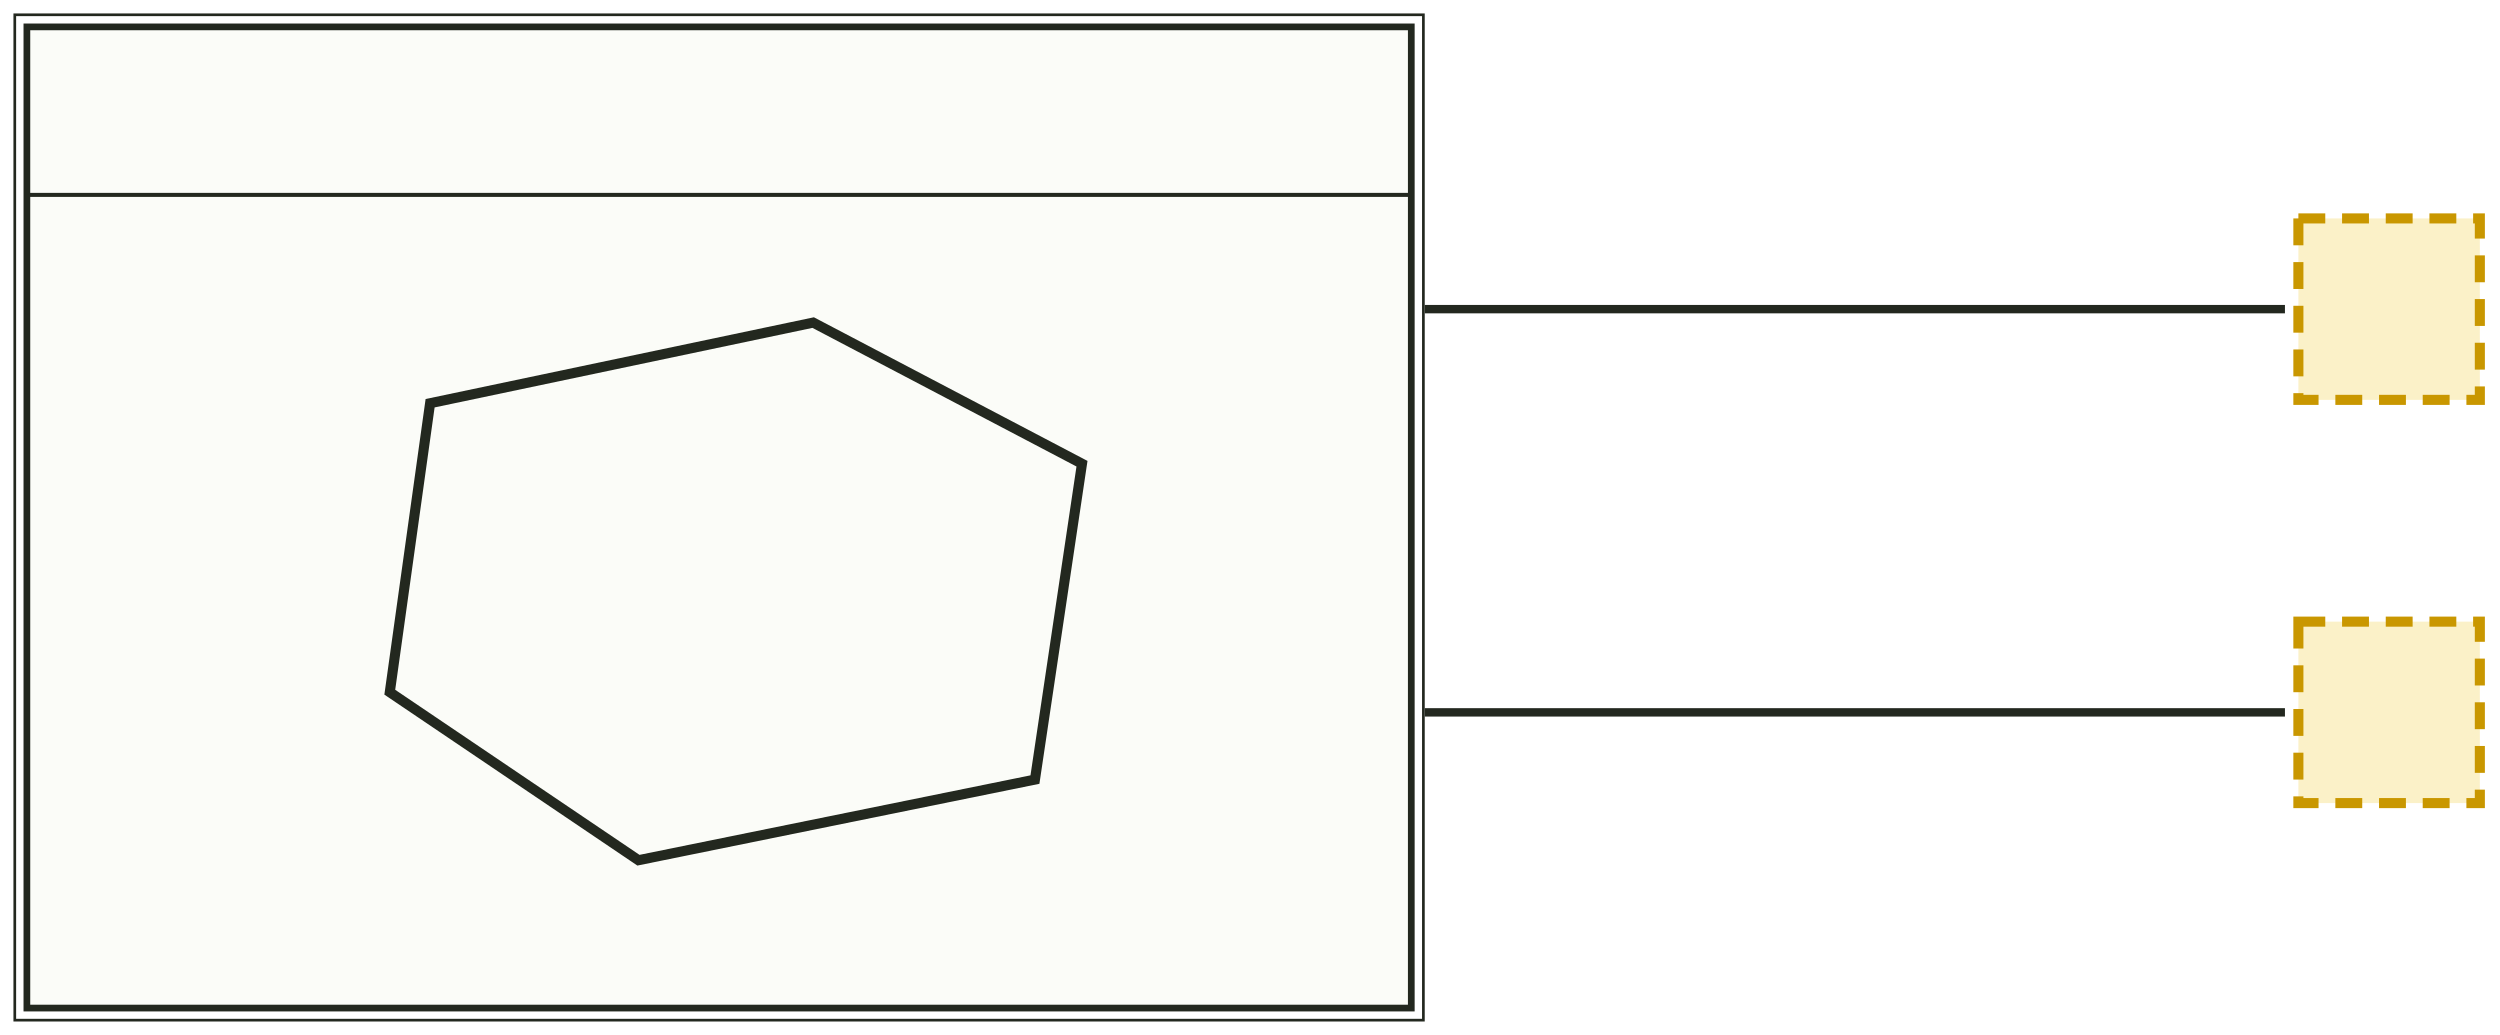
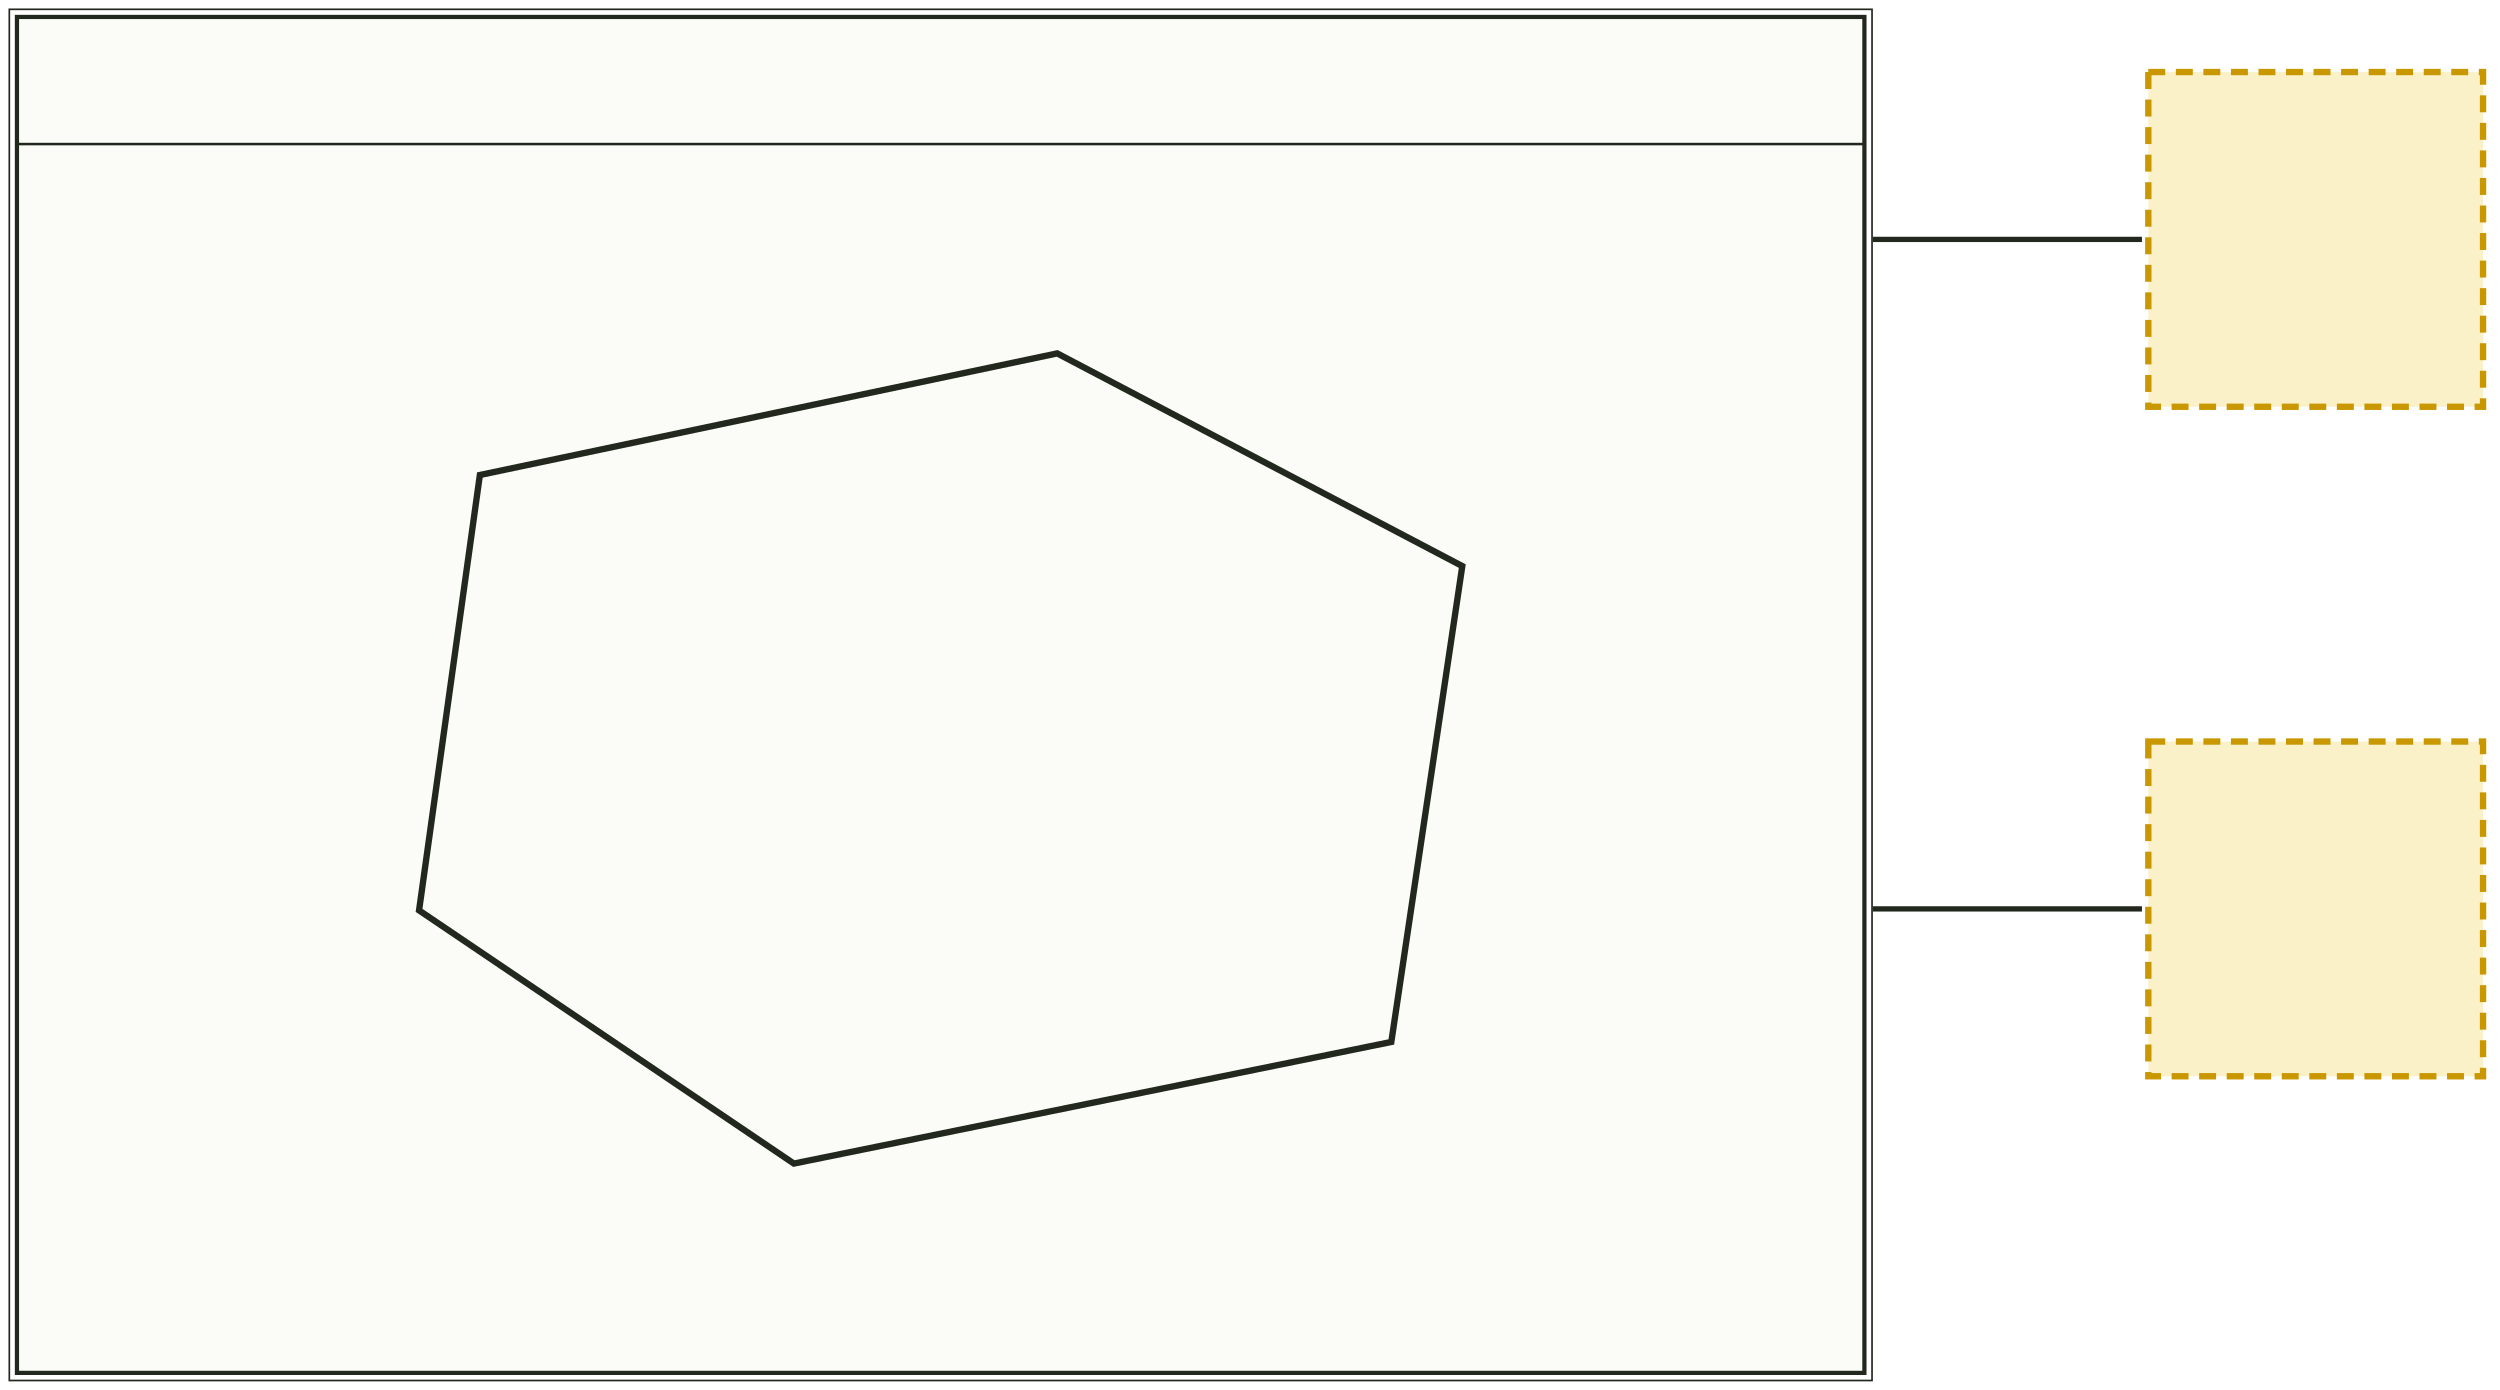
- <svg xmlns="http://www.w3.org/2000/svg" viewBox="256 356 744 308" role="img" aria-label="Entité géographique et deux manques">
-   <rect x="260.4" y="360.4" width="419.2" height="299.2" fill="none" stroke="#23281F" stroke-width="0.8" />
-   <rect x="264" y="364" width="412" height="292" fill="#FBFCF8" stroke="#23281F" stroke-width="2" />
-   <path d="M264 414 H676" fill="none" stroke="#23281F" stroke-width="1.2" />
-   <path d="M384 476 L498 452 L578 494 L564 588 L446 612 L372 562 Z" fill="none" stroke="#23281F" stroke-width="3" stroke-linejoin="miter" />
-   <path d="M680 448 H936 M680 568 H936" fill="none" stroke="#23281F" stroke-width="2.5" />
-   <rect x="940" y="421" width="54" height="54" fill="#FBF1C8" stroke="#C99700" stroke-width="3" stroke-dasharray="8 5" />
-   <rect x="940" y="541" width="54" height="54" fill="#FBF1C8" stroke="#C99700" stroke-width="3" stroke-dasharray="8 5" />
+ <svg xmlns="http://www.w3.org/2000/svg" viewBox="116 192 1180 656" role="img" aria-label="Entité géographique et deux manques">
+   <rect x="120.4" y="196.4" width="879.2" height="647.2" fill="none" stroke="#23281F" stroke-width="0.8" />
+   <rect x="124" y="200" width="872" height="640" fill="#FBFCF8" stroke="#23281F" stroke-width="2" />
+   <path d="M124 260 H996" fill="none" stroke="#23281F" stroke-width="1.2" />
+   <path d="M342.5 416.2 L615 358.8 L806.2 459.2 L772.7 683.8 L490.7 741.2 L313.8 621.7 Z" fill="none" stroke="#23281F" stroke-width="3" stroke-linejoin="miter" />
+   <path d="M1000 305 H1127 M1000 621 H1127" fill="none" stroke="#23281F" stroke-width="2.5" />
+   <rect x="1130" y="226" width="158" height="158" fill="#FBF1C8" stroke="#C99700" stroke-width="3" stroke-dasharray="8 5" />
+   <rect x="1130" y="542" width="158" height="158" fill="#FBF1C8" stroke="#C99700" stroke-width="3" stroke-dasharray="8 5" />
</svg>
